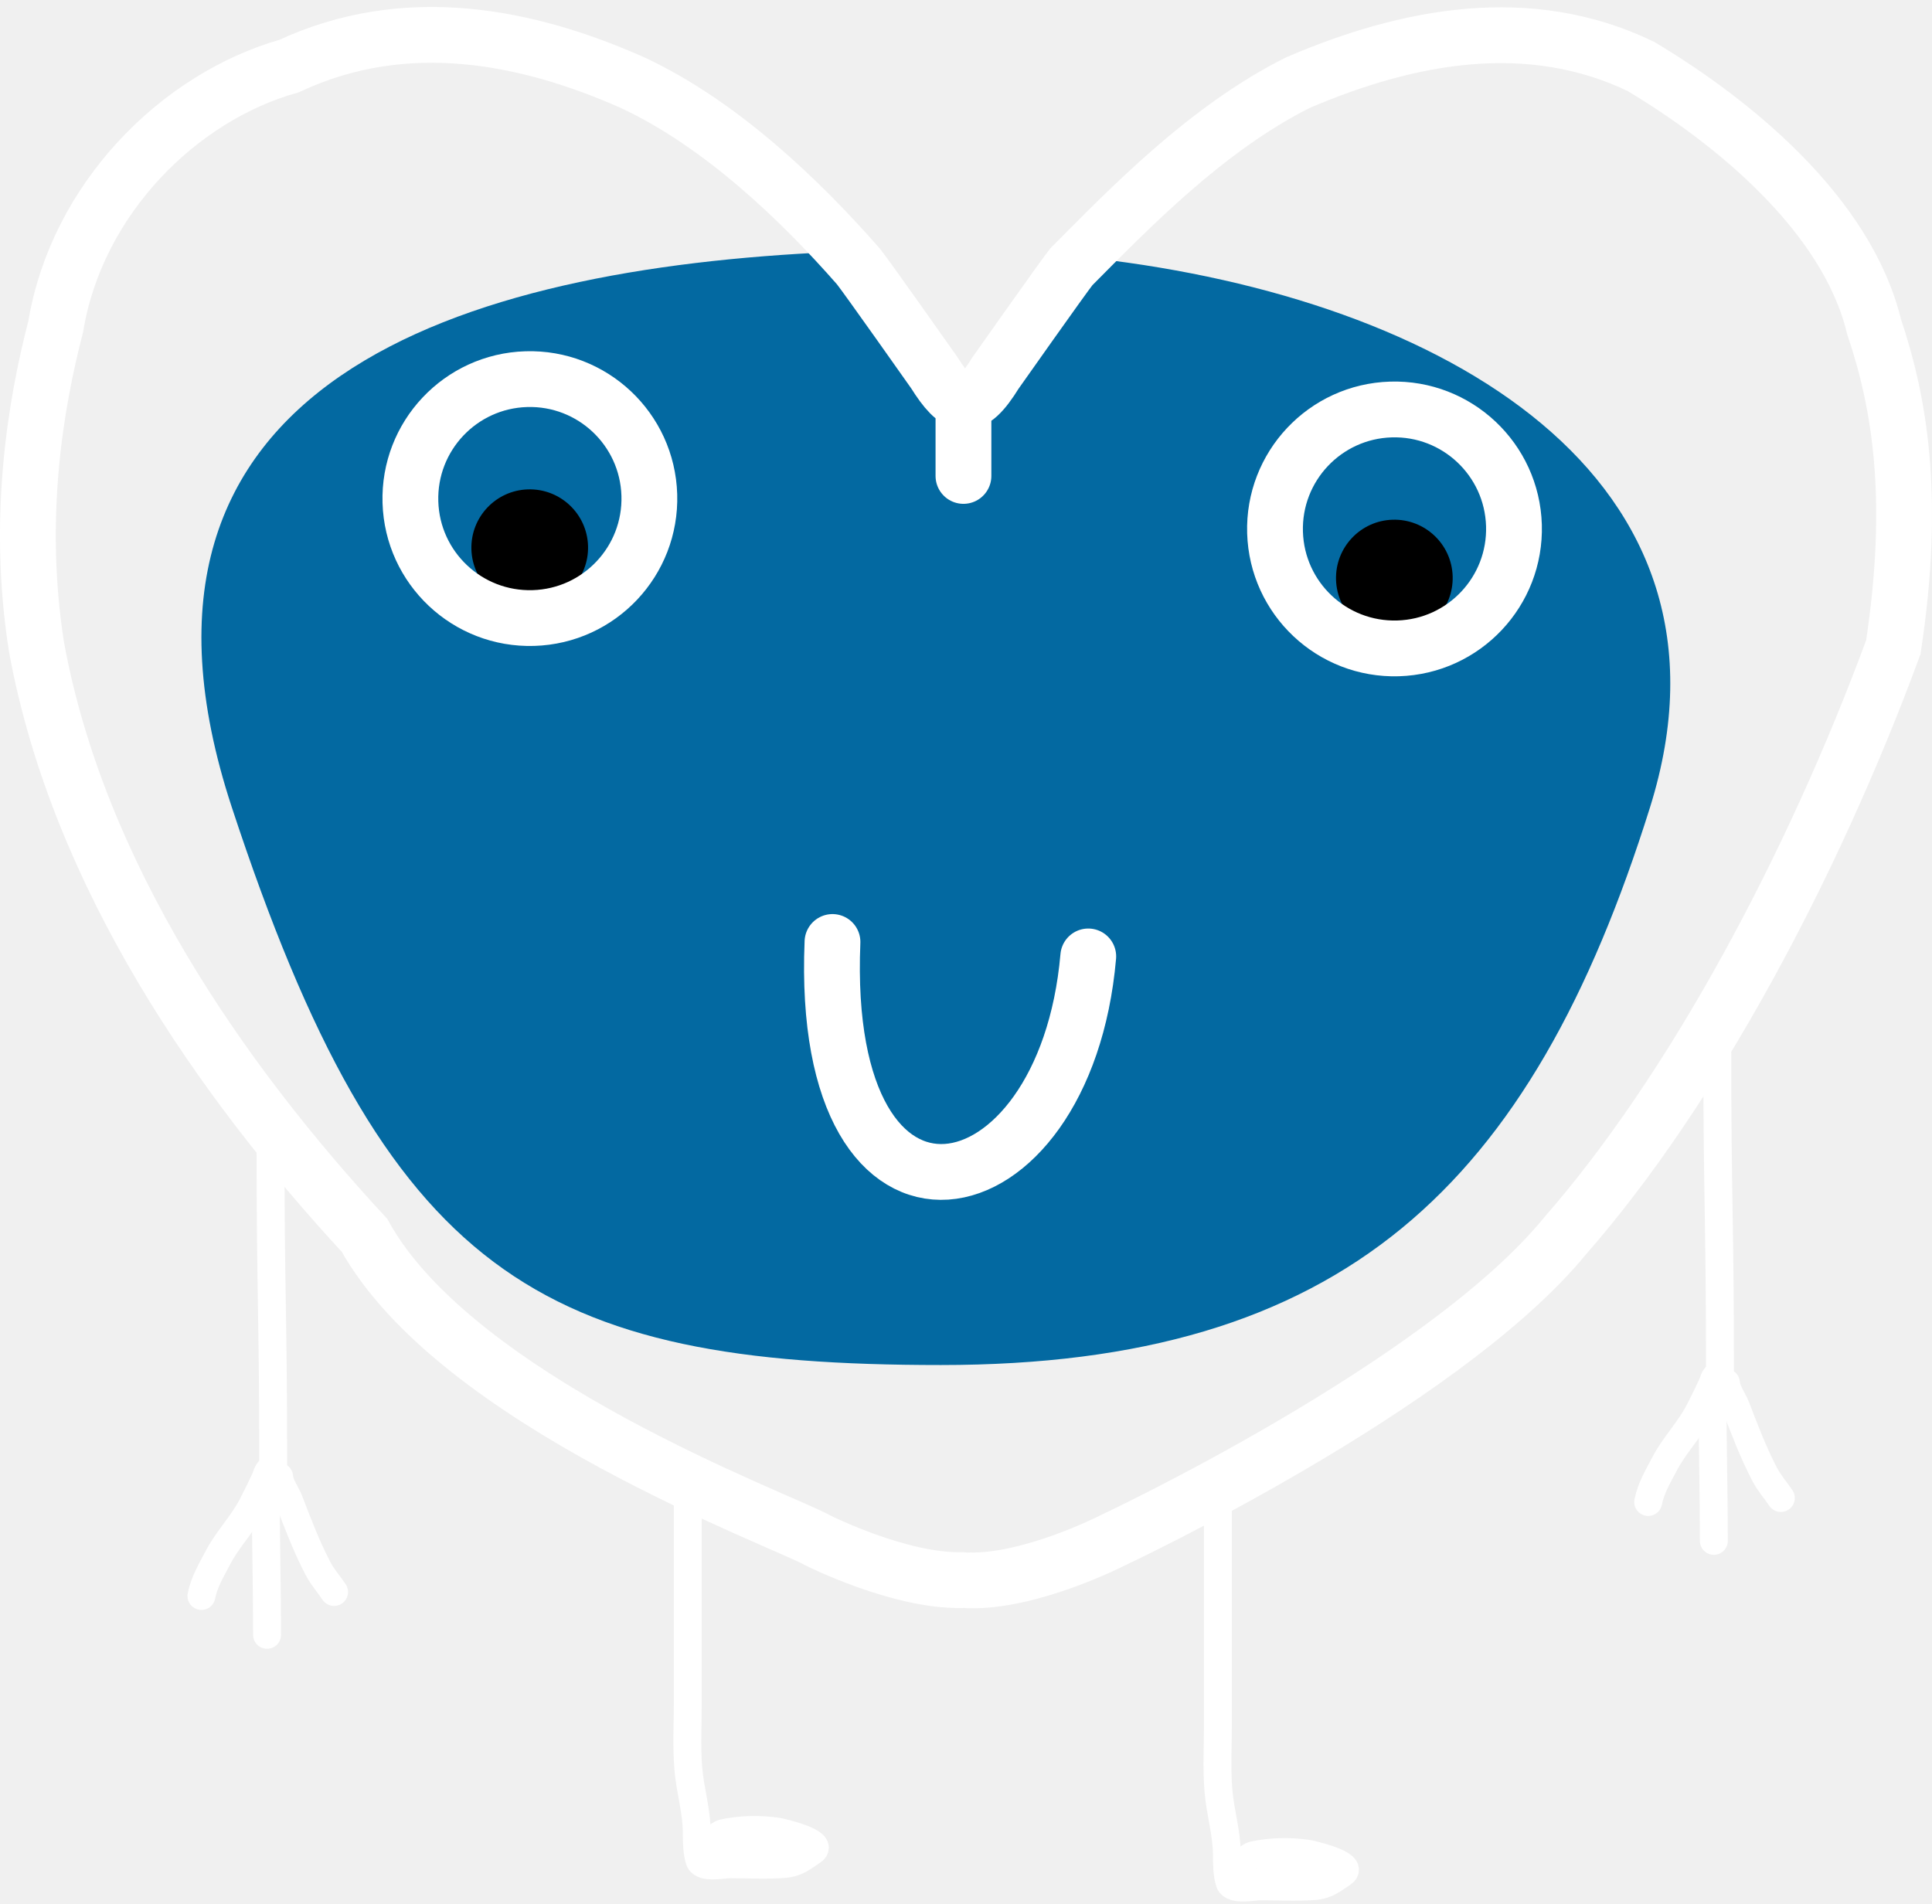
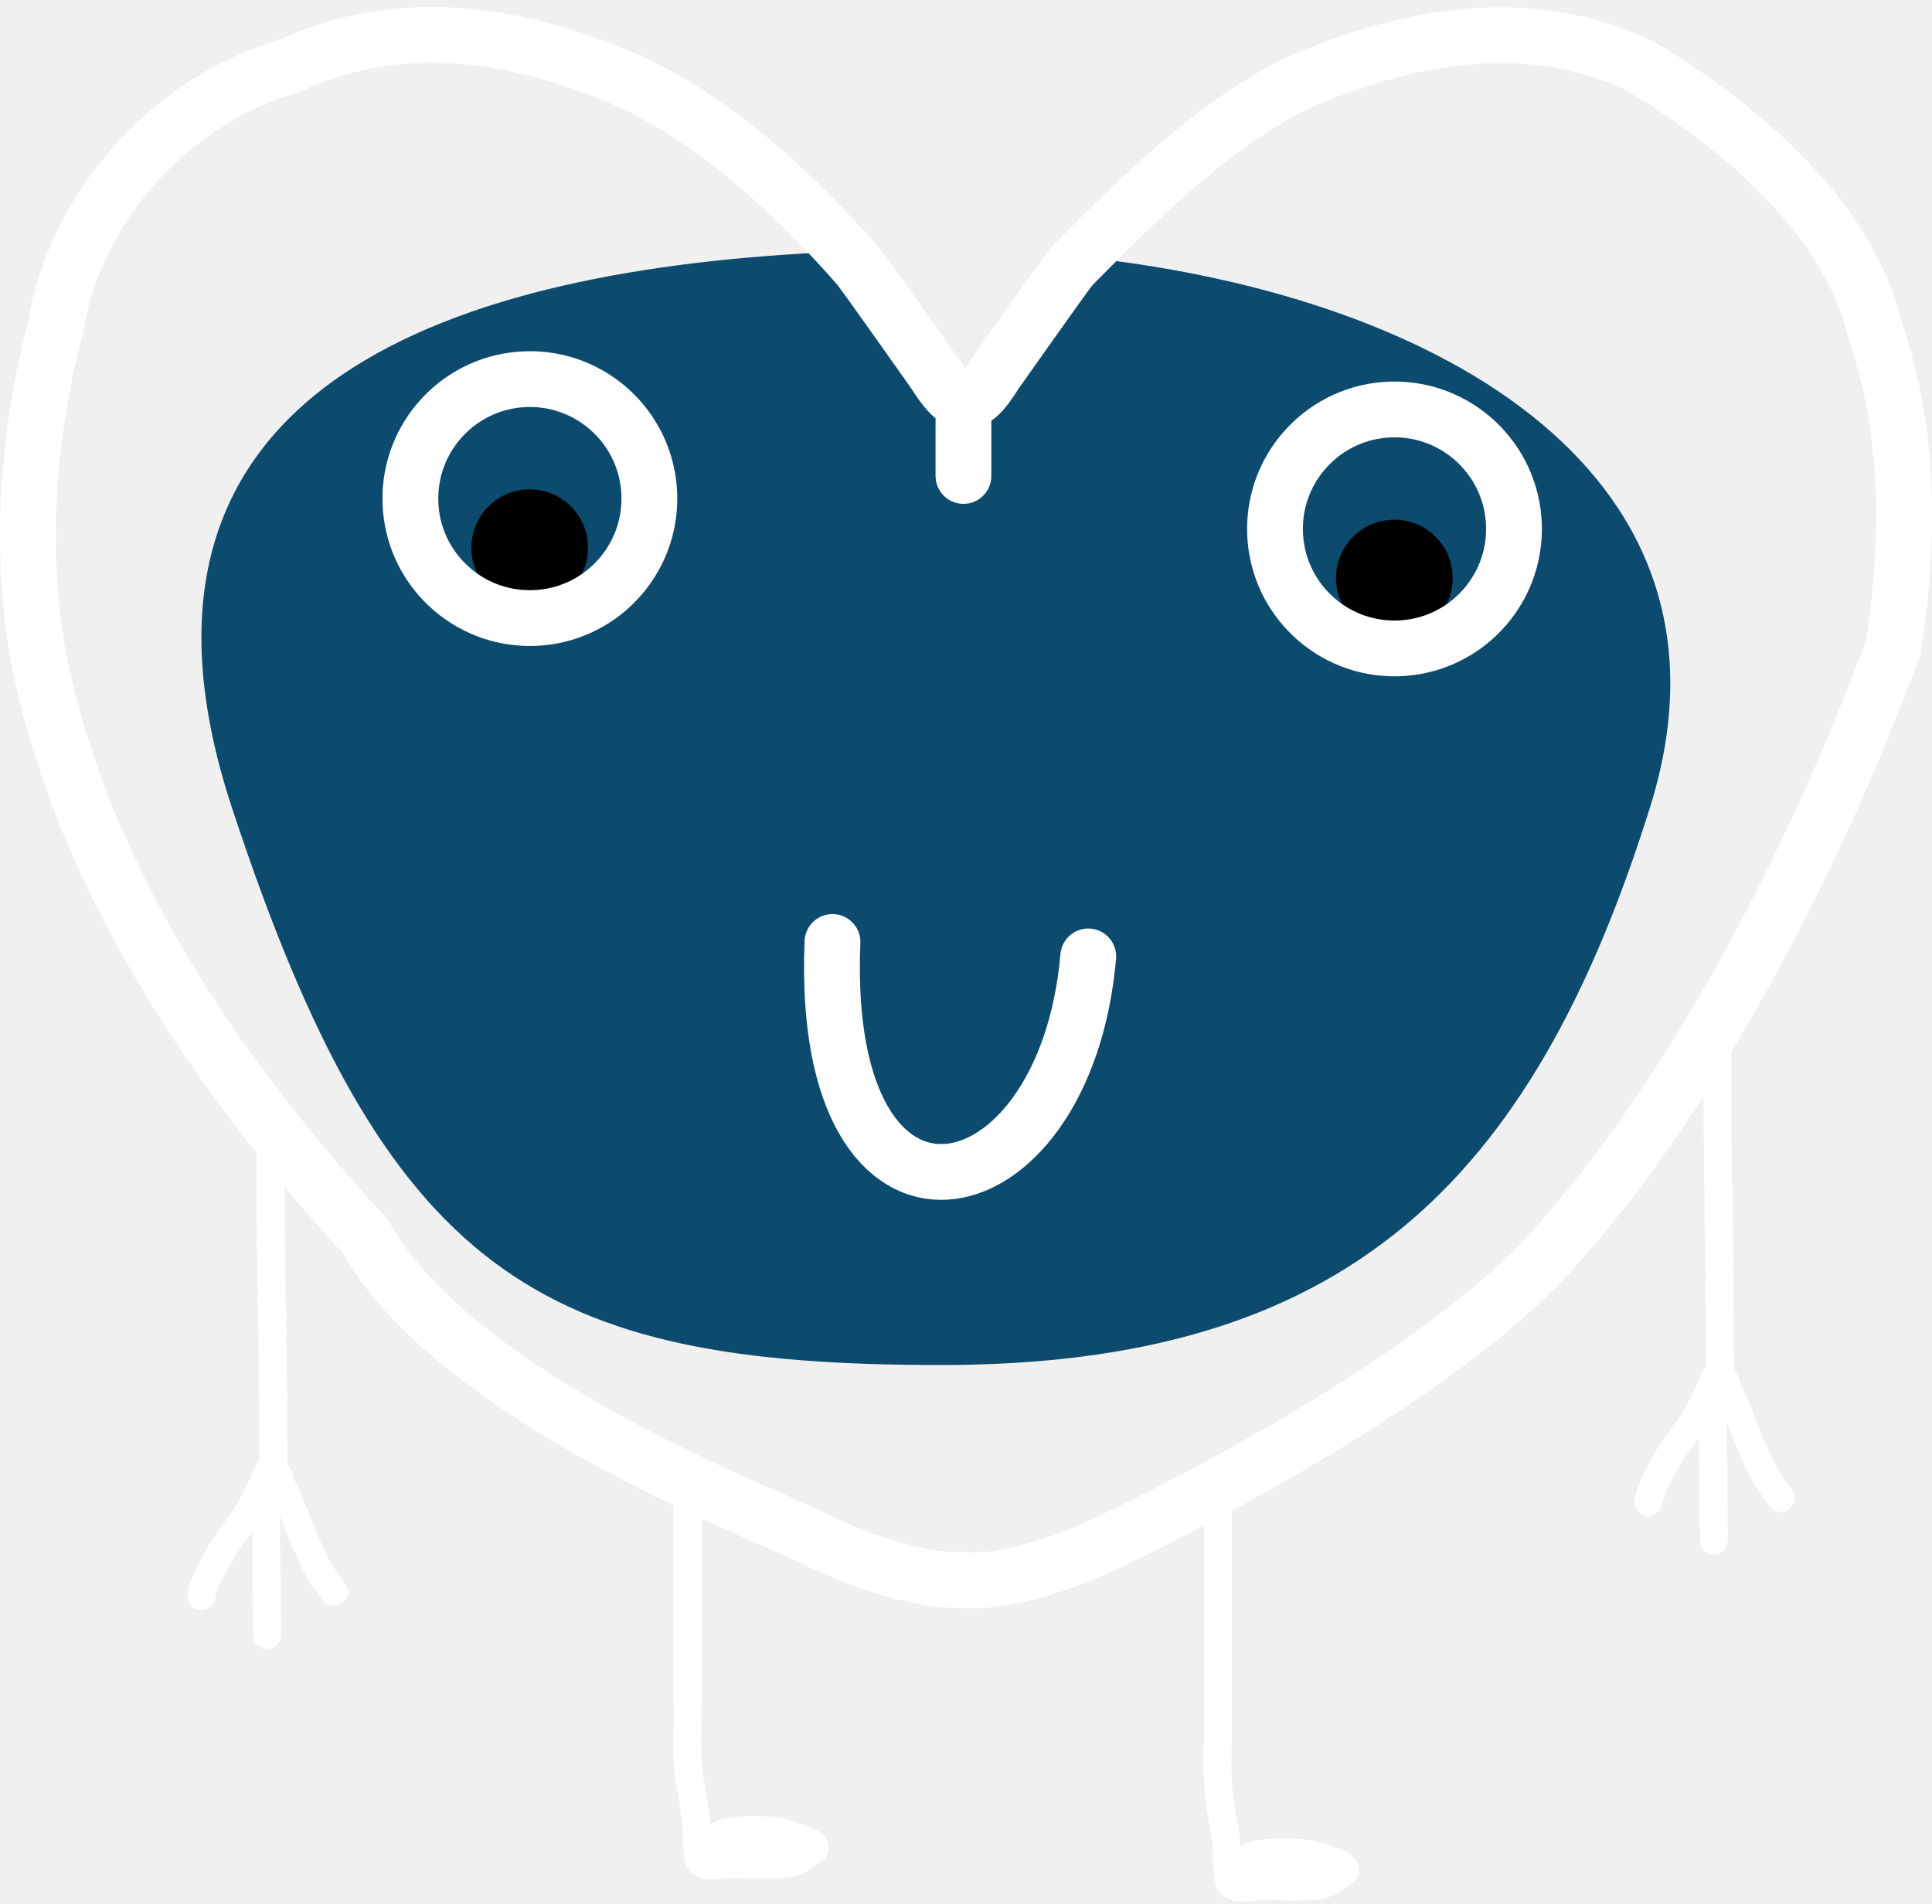
<svg xmlns="http://www.w3.org/2000/svg" width="277" height="273" viewBox="0 0 277 273" fill="none">
  <path d="M246.217 150.586C246.217 172.236 246.601 174.873 246.601 196.52" stroke="white" stroke-width="4" stroke-linecap="round" />
  <path d="M38.786 164.06C38.786 185.709 39.171 188.347 39.171 209.994" stroke="white" stroke-width="4" stroke-linecap="round" />
-   <path d="M138.5 54C145.863 54 142 65 157 37.062C206.832 42.81 251.44 68.312 236.571 115.765C219.522 170.178 192.466 195.729 134.905 195.729C77.345 195.729 55.34 182.953 33.239 115.765C13.092 54.518 66.326 38.486 119.5 36.13C139 65.5 133.41 54 138.5 54Z" fill="#0369a1" />
+   <path d="M138.5 54C145.863 54 142 65 157 37.062C206.832 42.81 251.44 68.312 236.571 115.765C219.522 170.178 192.466 195.729 134.905 195.729C77.345 195.729 55.34 182.953 33.239 115.765C13.092 54.518 66.326 38.486 119.5 36.13C139 65.5 133.41 54 138.5 54Z" fill="#0c4a6e" />
  <path d="M138.927 226.606C147.88 226.828 159.417 220.923 159.417 220.923C159.417 220.923 206.747 198.797 224.433 177.165C242.72 156.264 259.865 124.238 271.455 92.805C274.74 71.2 272.297 57.528 268.695 46.849C264.824 30.781 248.525 17.451 235.243 9.515C219.332 1.858 202.086 4.983 186.059 11.861C172.924 18.453 161.87 29.94 153.601 38.26C152.368 39.806 142.719 53.5 142.719 53.5C140.92 56.414 139.538 57.761 138.135 57.591M137.968 226.565C129.015 226.787 117.27 220.882 117.27 220.882C112.009 217.897 65.504 201.054 52.254 177.124C31.686 154.897 11.215 125.522 5.232 92.764C2.297 74.116 5.168 57.686 7.992 46.809C10.995 28.603 25.603 13.934 41.444 9.474C58.291 1.611 75.702 5.214 90.628 11.82C103.412 17.766 114.857 28.84 123.086 38.219C124.319 39.765 133.968 53.459 133.968 53.459C135.587 56.048 136.869 57.438 138.135 57.591M138.135 57.591V68.244" stroke="white" stroke-width="8" stroke-linecap="round" />
  <path d="M119.357 135.069C117.407 182.108 152.702 175.207 156.029 137.14" stroke="white" stroke-width="8" stroke-linecap="round" />
  <circle cx="75.949" cy="78.532" r="8.365" transform="rotate(-1.71353 75.9487 78.5323)" fill="black" />
  <circle cx="75.97" cy="71.492" r="17.134" transform="rotate(-1.71353 75.9698 71.4924)" stroke="white" stroke-width="8" />
  <circle cx="199.914" cy="82.883" r="8.365" transform="rotate(-1.71353 199.914 82.8835)" fill="black" />
  <circle cx="199.935" cy="75.843" r="17.134" transform="rotate(-1.71353 199.935 75.8434)" stroke="white" stroke-width="8" />
  <path d="M98.612 213.146C98.612 223.458 98.612 233.769 98.612 244.08C98.612 247.221 98.431 250.422 98.684 253.555C98.939 256.708 99.902 259.69 99.902 262.833C99.902 264.012 99.92 265.61 100.296 266.738C100.703 267.958 103.777 267.311 104.631 267.311C107.21 267.311 109.834 267.465 112.404 267.275C114.244 267.139 115.12 266.318 116.506 265.394C118.325 264.181 111.909 262.697 111.491 262.636C108.976 262.266 106.153 262.303 103.663 262.869C103.185 262.977 101.684 264.131 102.893 264.373C105.102 264.815 107.46 265.054 109.717 265.054C110.238 265.054 112.585 265.33 111.079 264.588C109.165 263.645 106.903 262.797 104.738 262.797" stroke="white" stroke-width="4" stroke-linecap="round" />
  <path d="M174.618 216.313C174.618 226.624 174.618 236.936 174.618 247.247C174.618 250.388 174.436 253.589 174.689 256.722C174.944 259.875 175.907 262.857 175.907 266C175.907 267.179 175.925 268.777 176.301 269.904C176.708 271.125 179.783 270.478 180.636 270.478C183.215 270.478 185.839 270.632 188.409 270.442C190.249 270.306 191.126 269.485 192.511 268.561C194.33 267.348 187.915 265.864 187.496 265.803C184.981 265.433 182.159 265.47 179.669 266.036C179.191 266.144 177.689 267.298 178.899 267.54C181.107 267.982 183.465 268.221 185.723 268.221C186.243 268.221 188.59 268.497 187.084 267.755C185.171 266.812 182.908 265.964 180.743 265.964" stroke="white" stroke-width="4" stroke-linecap="round" />
  <path d="M246.107 197.312C245.761 197.554 245.653 198.167 245.488 198.529C244.896 199.82 244.259 201.109 243.609 202.371C242.215 205.079 240.059 207.207 238.657 209.907C237.697 211.755 236.717 213.331 236.309 215.371" stroke="white" stroke-width="4" stroke-linecap="round" />
  <path d="M38.676 210.786C38.33 211.028 38.223 211.641 38.057 212.003C37.465 213.295 36.828 214.583 36.178 215.845C34.784 218.553 32.628 220.681 31.226 223.381C30.266 225.229 29.286 226.806 28.878 228.845" stroke="white" stroke-width="4" stroke-linecap="round" />
  <path d="M247.452 198.273C247.568 199.548 248.474 200.66 248.925 201.838C250.168 205.09 251.39 208.301 253.002 211.39C253.678 212.687 254.608 213.714 255.328 214.795" stroke="white" stroke-width="4" stroke-linecap="round" />
  <path d="M40.021 211.747C40.137 213.022 41.044 214.133 41.494 215.312C42.737 218.564 43.959 221.775 45.571 224.864C46.248 226.161 47.178 227.188 47.898 228.269" stroke="white" stroke-width="4" stroke-linecap="round" />
  <path d="M245.53 200.194C245.53 207.113 245.722 214.023 245.722 220.943" stroke="white" stroke-width="4" stroke-linecap="round" />
  <path d="M38.1 213.668C38.1 220.587 38.292 227.498 38.292 234.417" stroke="white" stroke-width="4" stroke-linecap="round" />
</svg>
